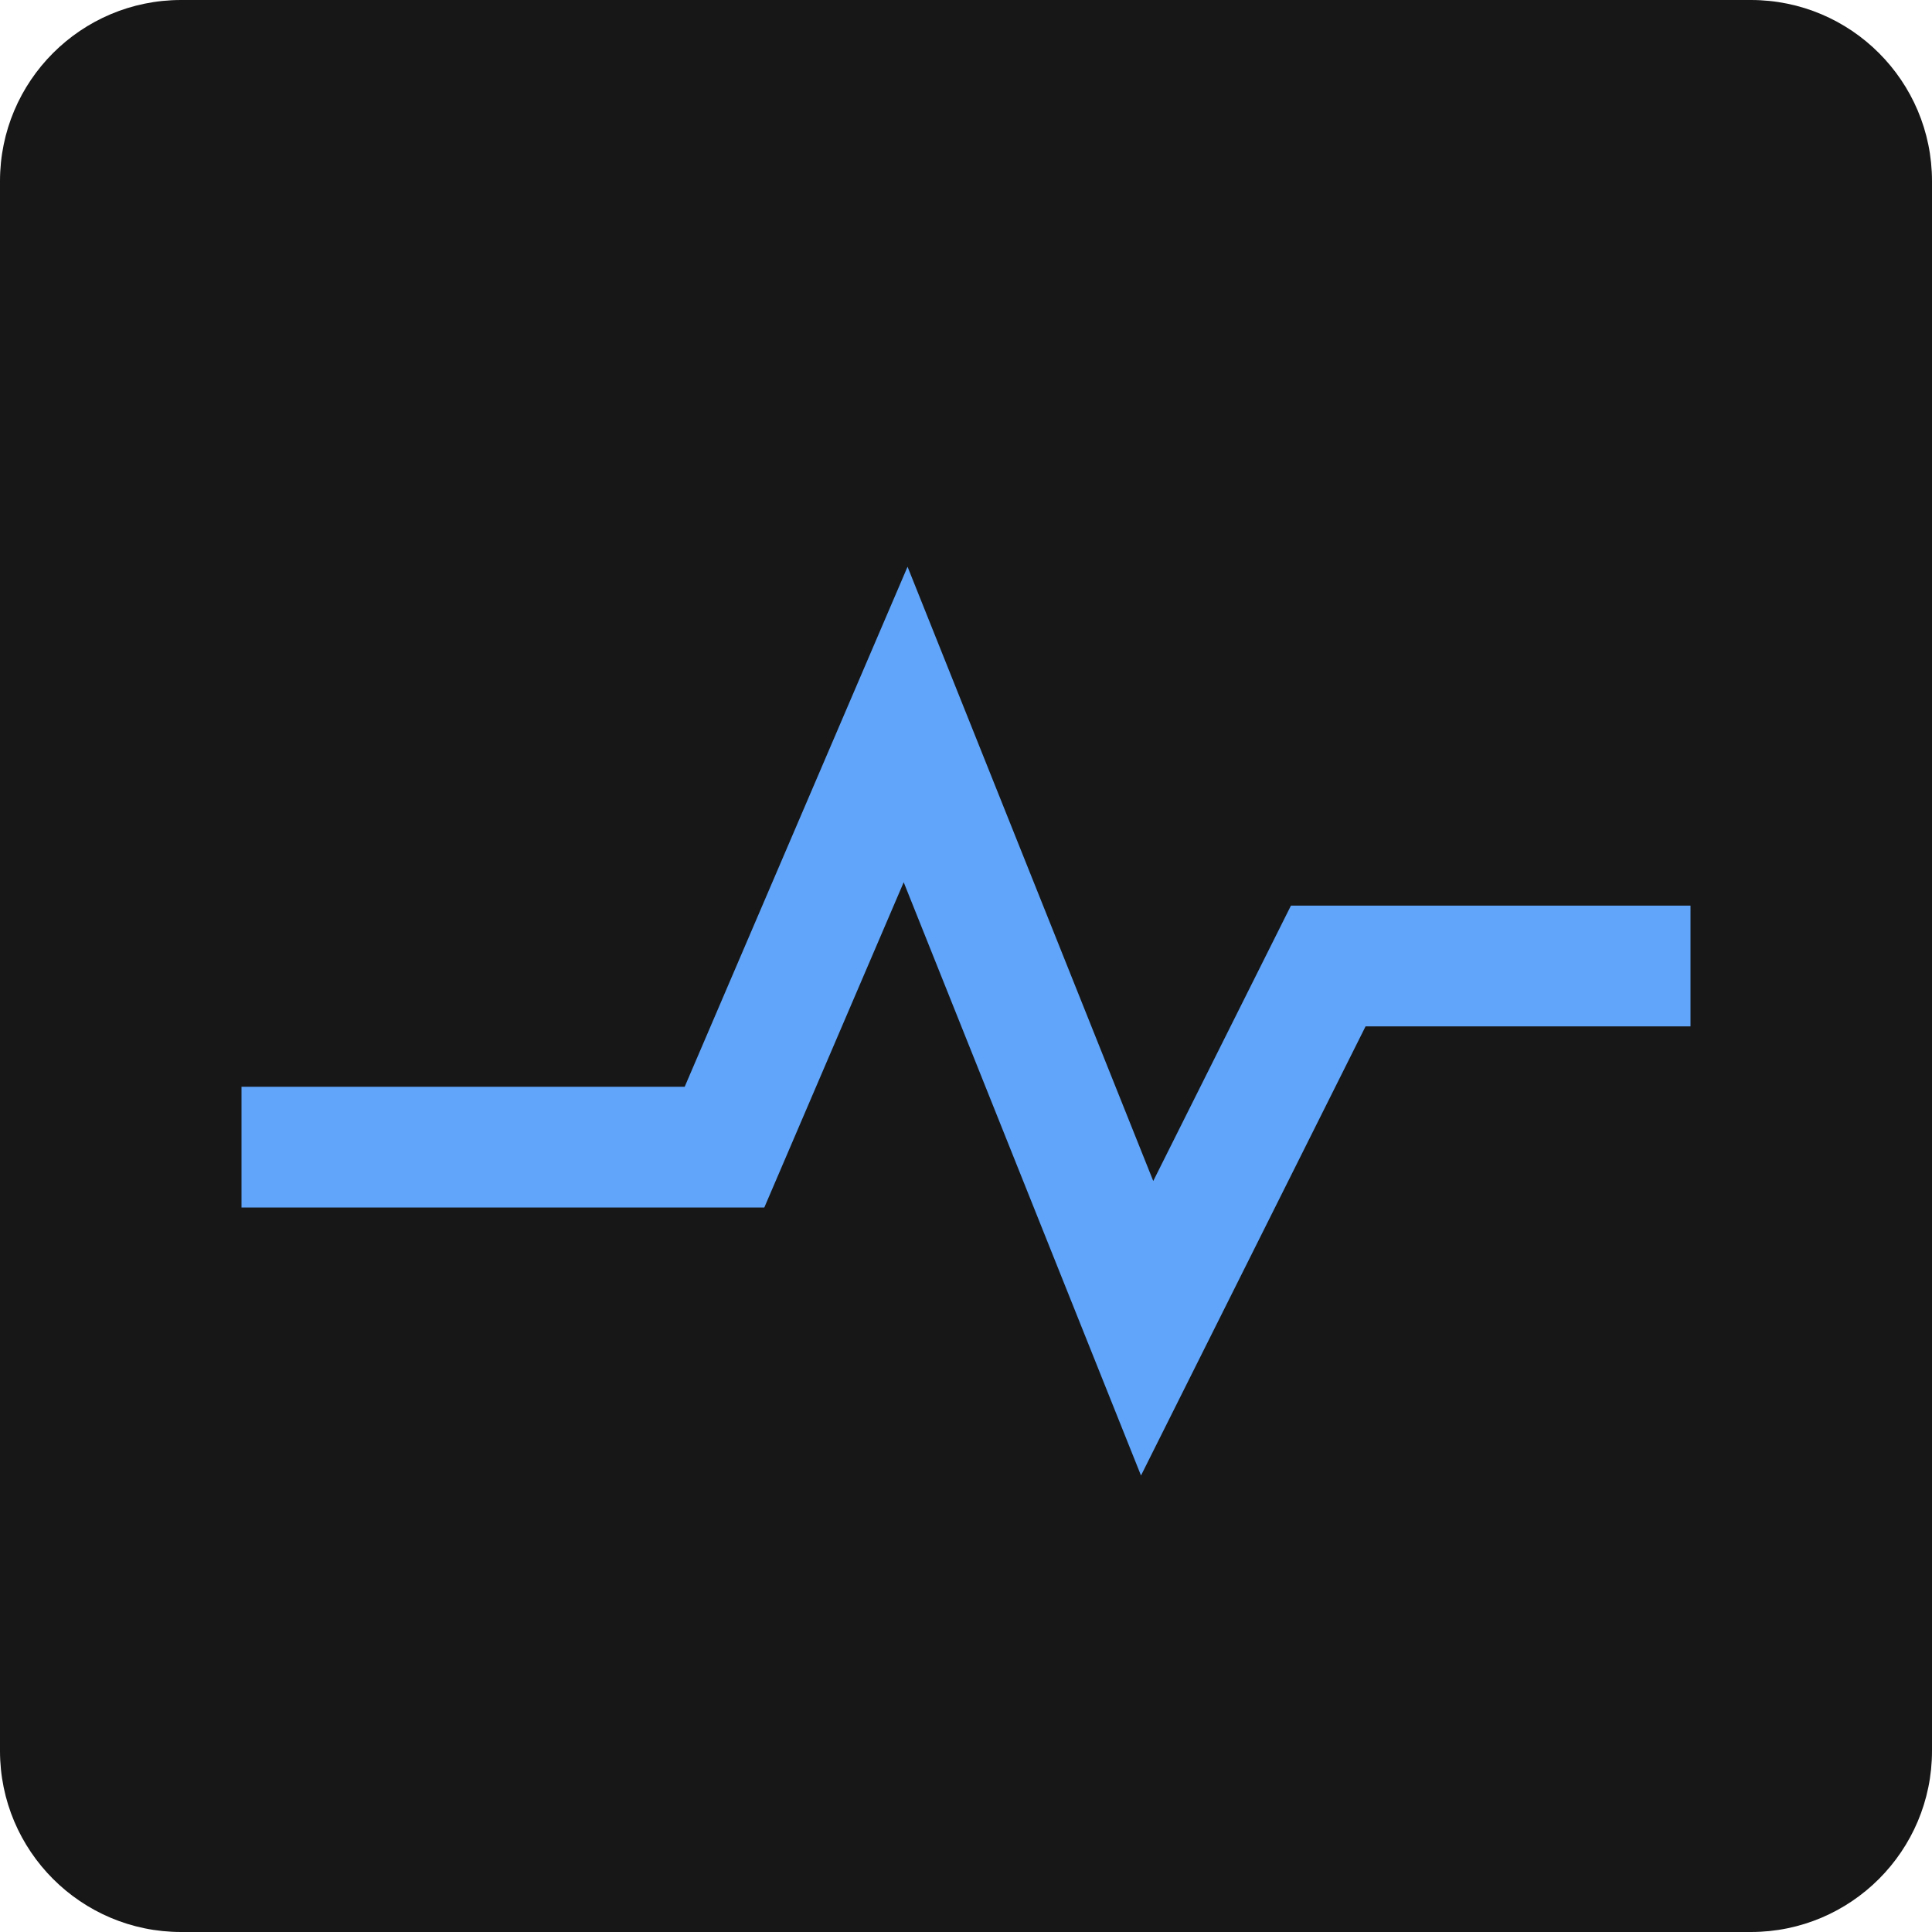
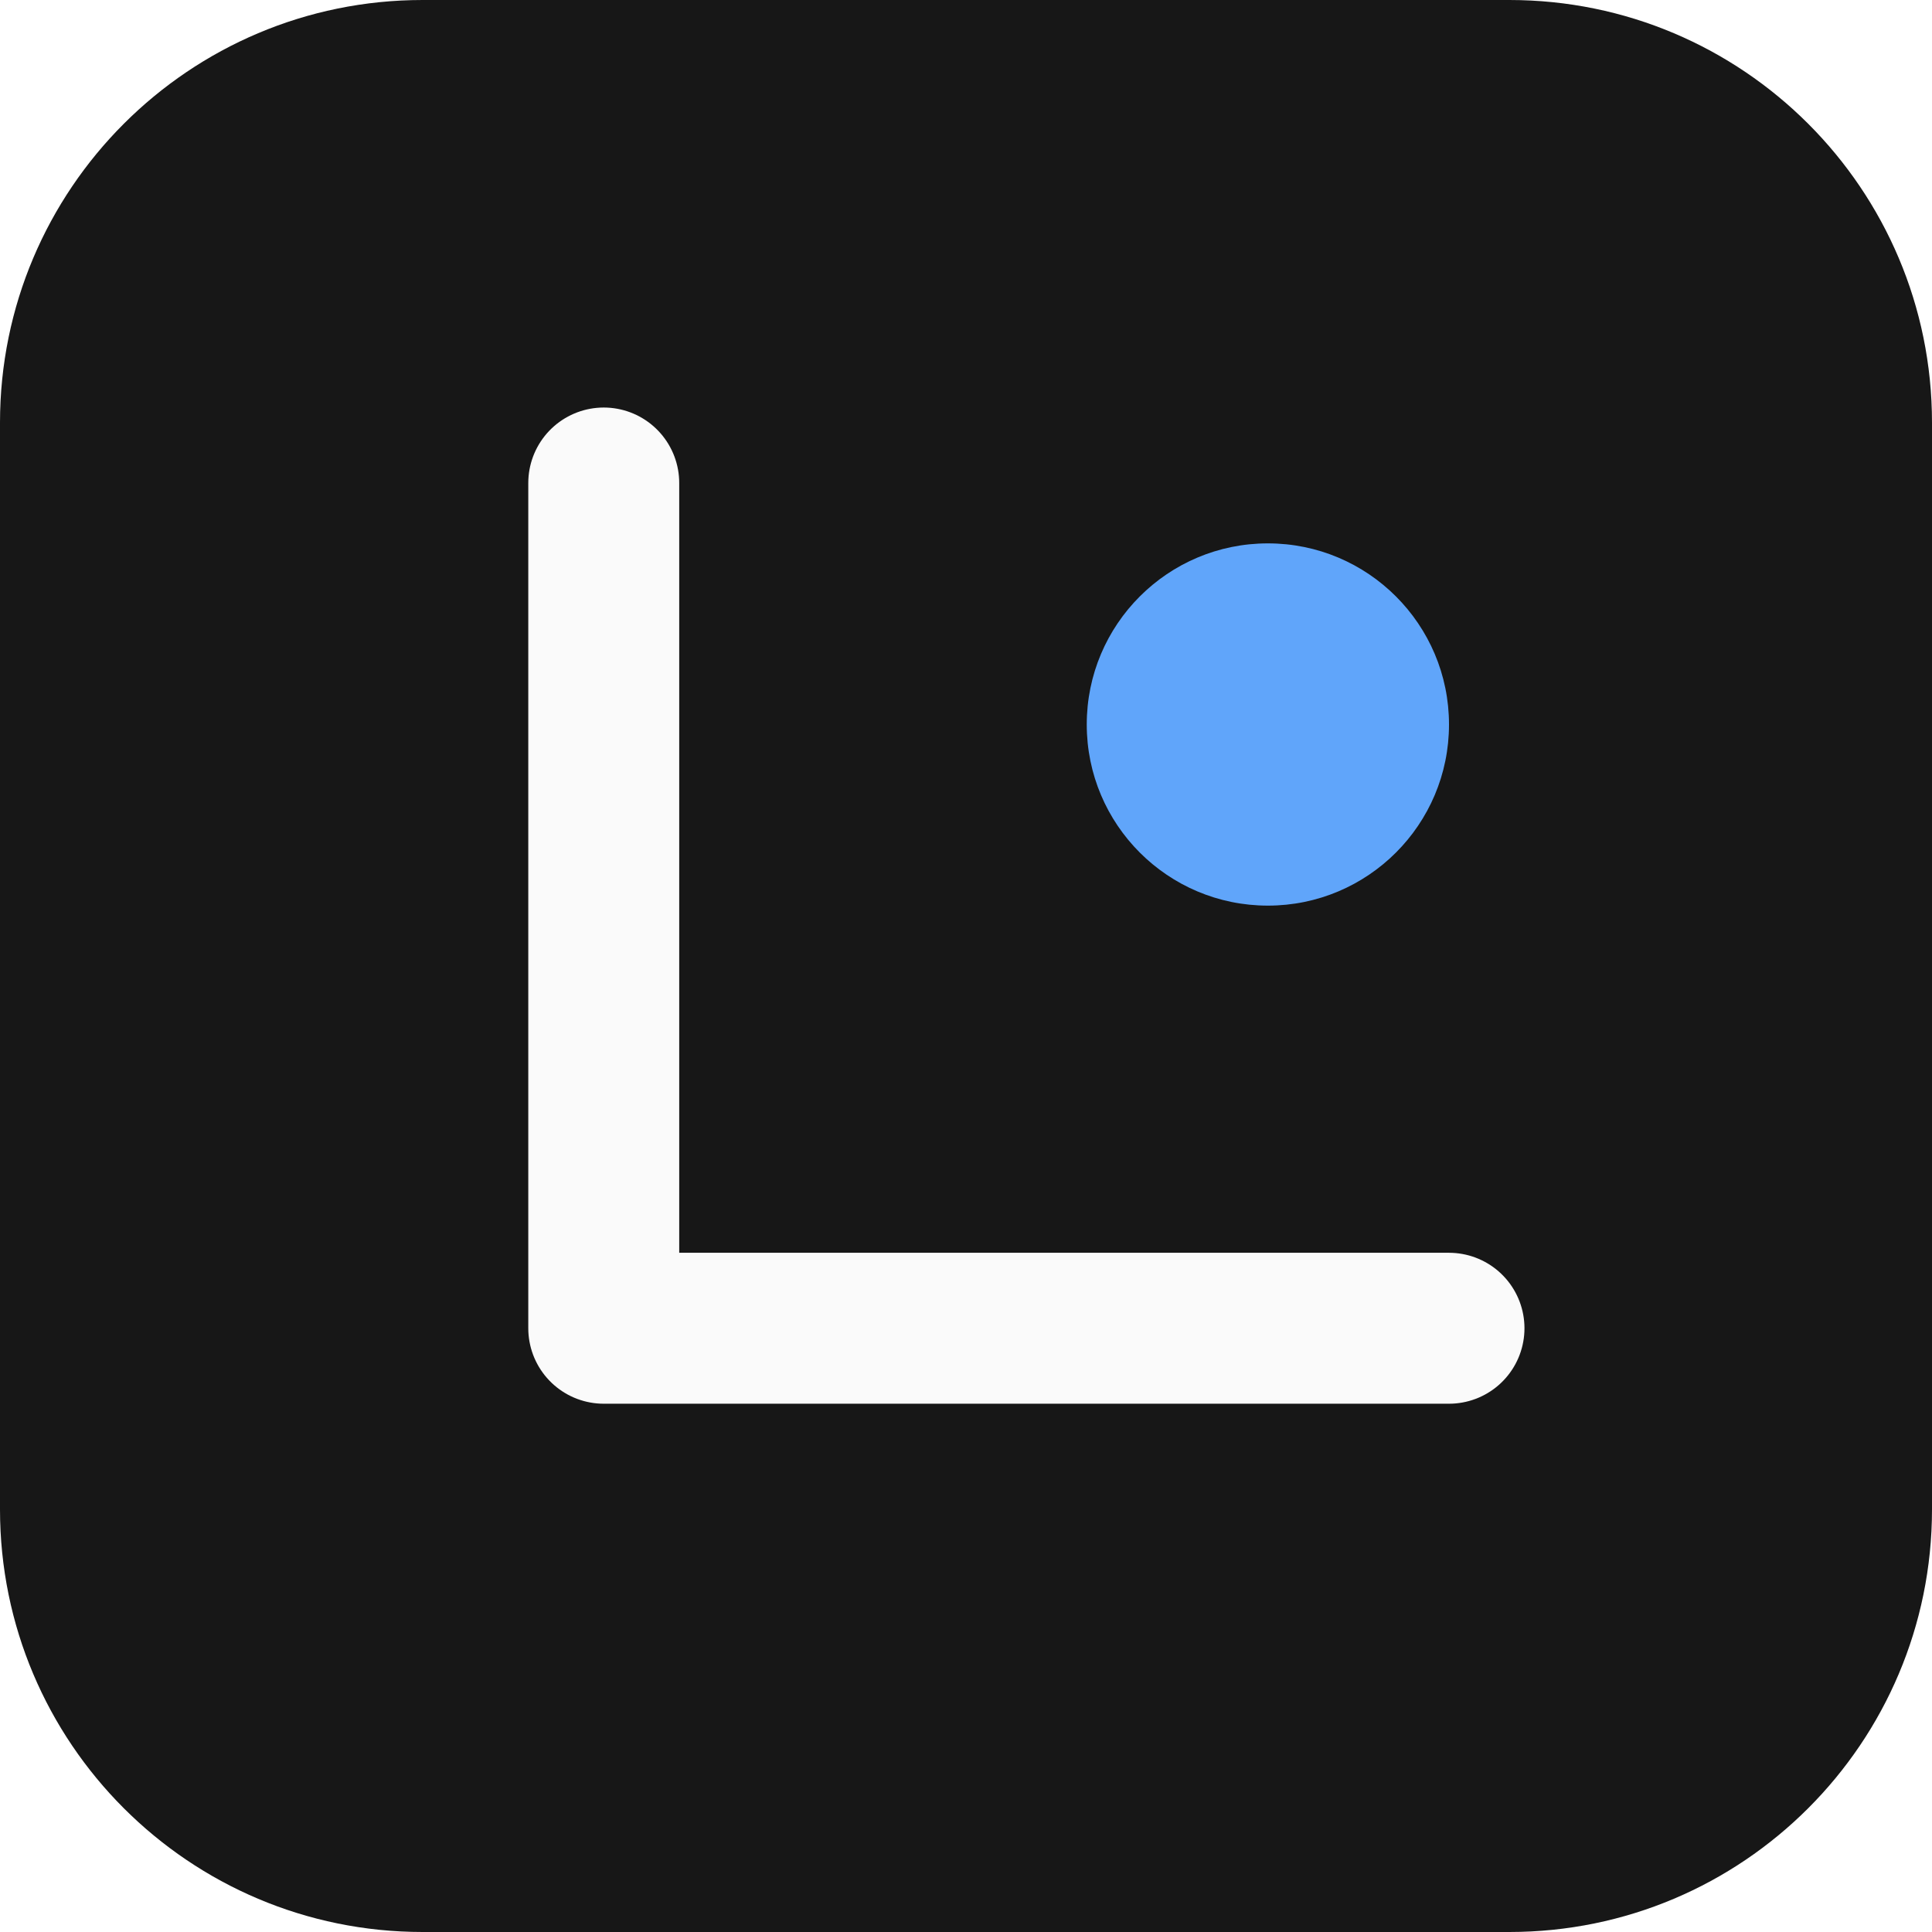
<svg xmlns="http://www.w3.org/2000/svg" viewBox="0 0 32 32">
  <style>
-     .bg { fill: #171717; }
-     .trace { stroke: #60A5FA; }
+     .tile { fill: #171717; }
+     .axis { stroke: #FAFAFA; }
+     .point { fill: #60A5FA; }
    @media (prefers-color-scheme: dark) {
-       .bg { fill: #EDEDED; }
-       .trace { stroke: #2563EB; }
+       .tile { fill: #EDEDED; }
+       .axis { stroke: #171717; }
+       .point { fill: #2563EB; }
    }
  </style>
-   <rect class="bg" width="32" height="32" rx="3" />
-   <path class="trace" d="M5 19h7l3-7 4 10 3-6h5" fill="none" stroke-width="2" stroke-linecap="square" stroke-linejoin="miter" />
+   <rect class="tile" width="32" height="32" rx="7" />
+   <path class="axis" d="M10 8V22H24" fill="none" stroke-width="2.5" stroke-linecap="round" stroke-linejoin="round" />
+   <circle class="point" cx="21" cy="12" r="3" />
</svg>
